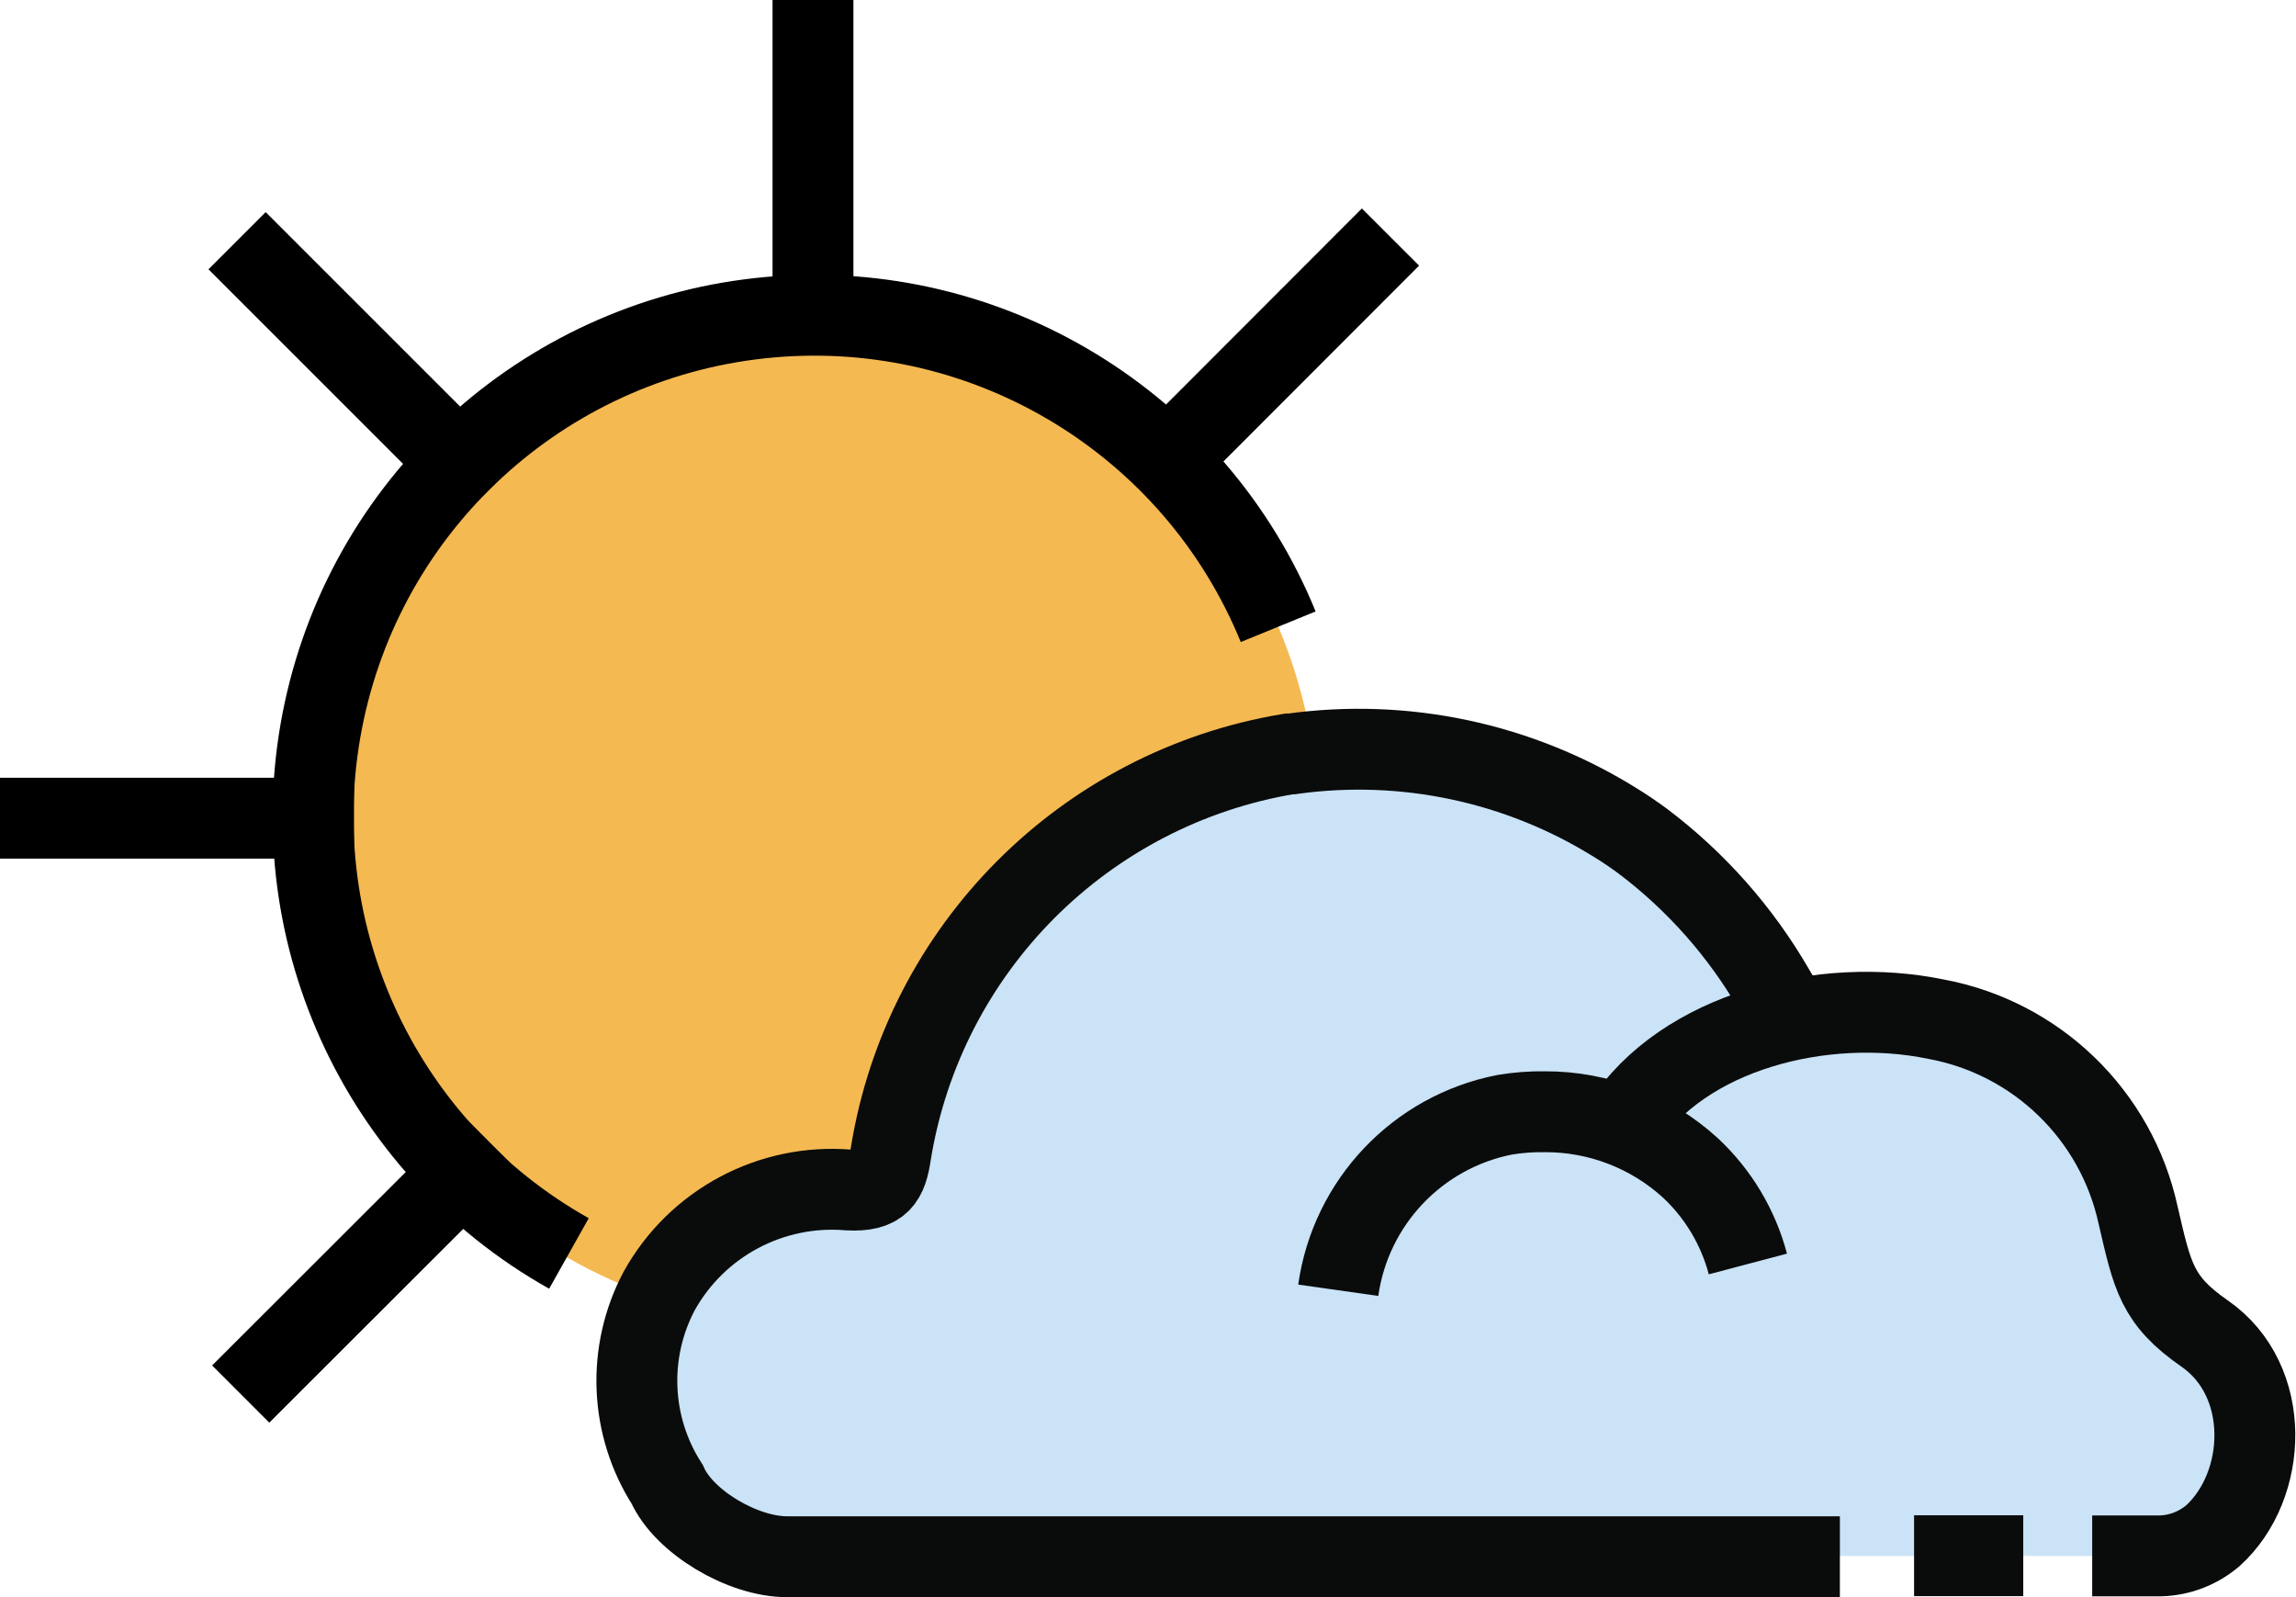
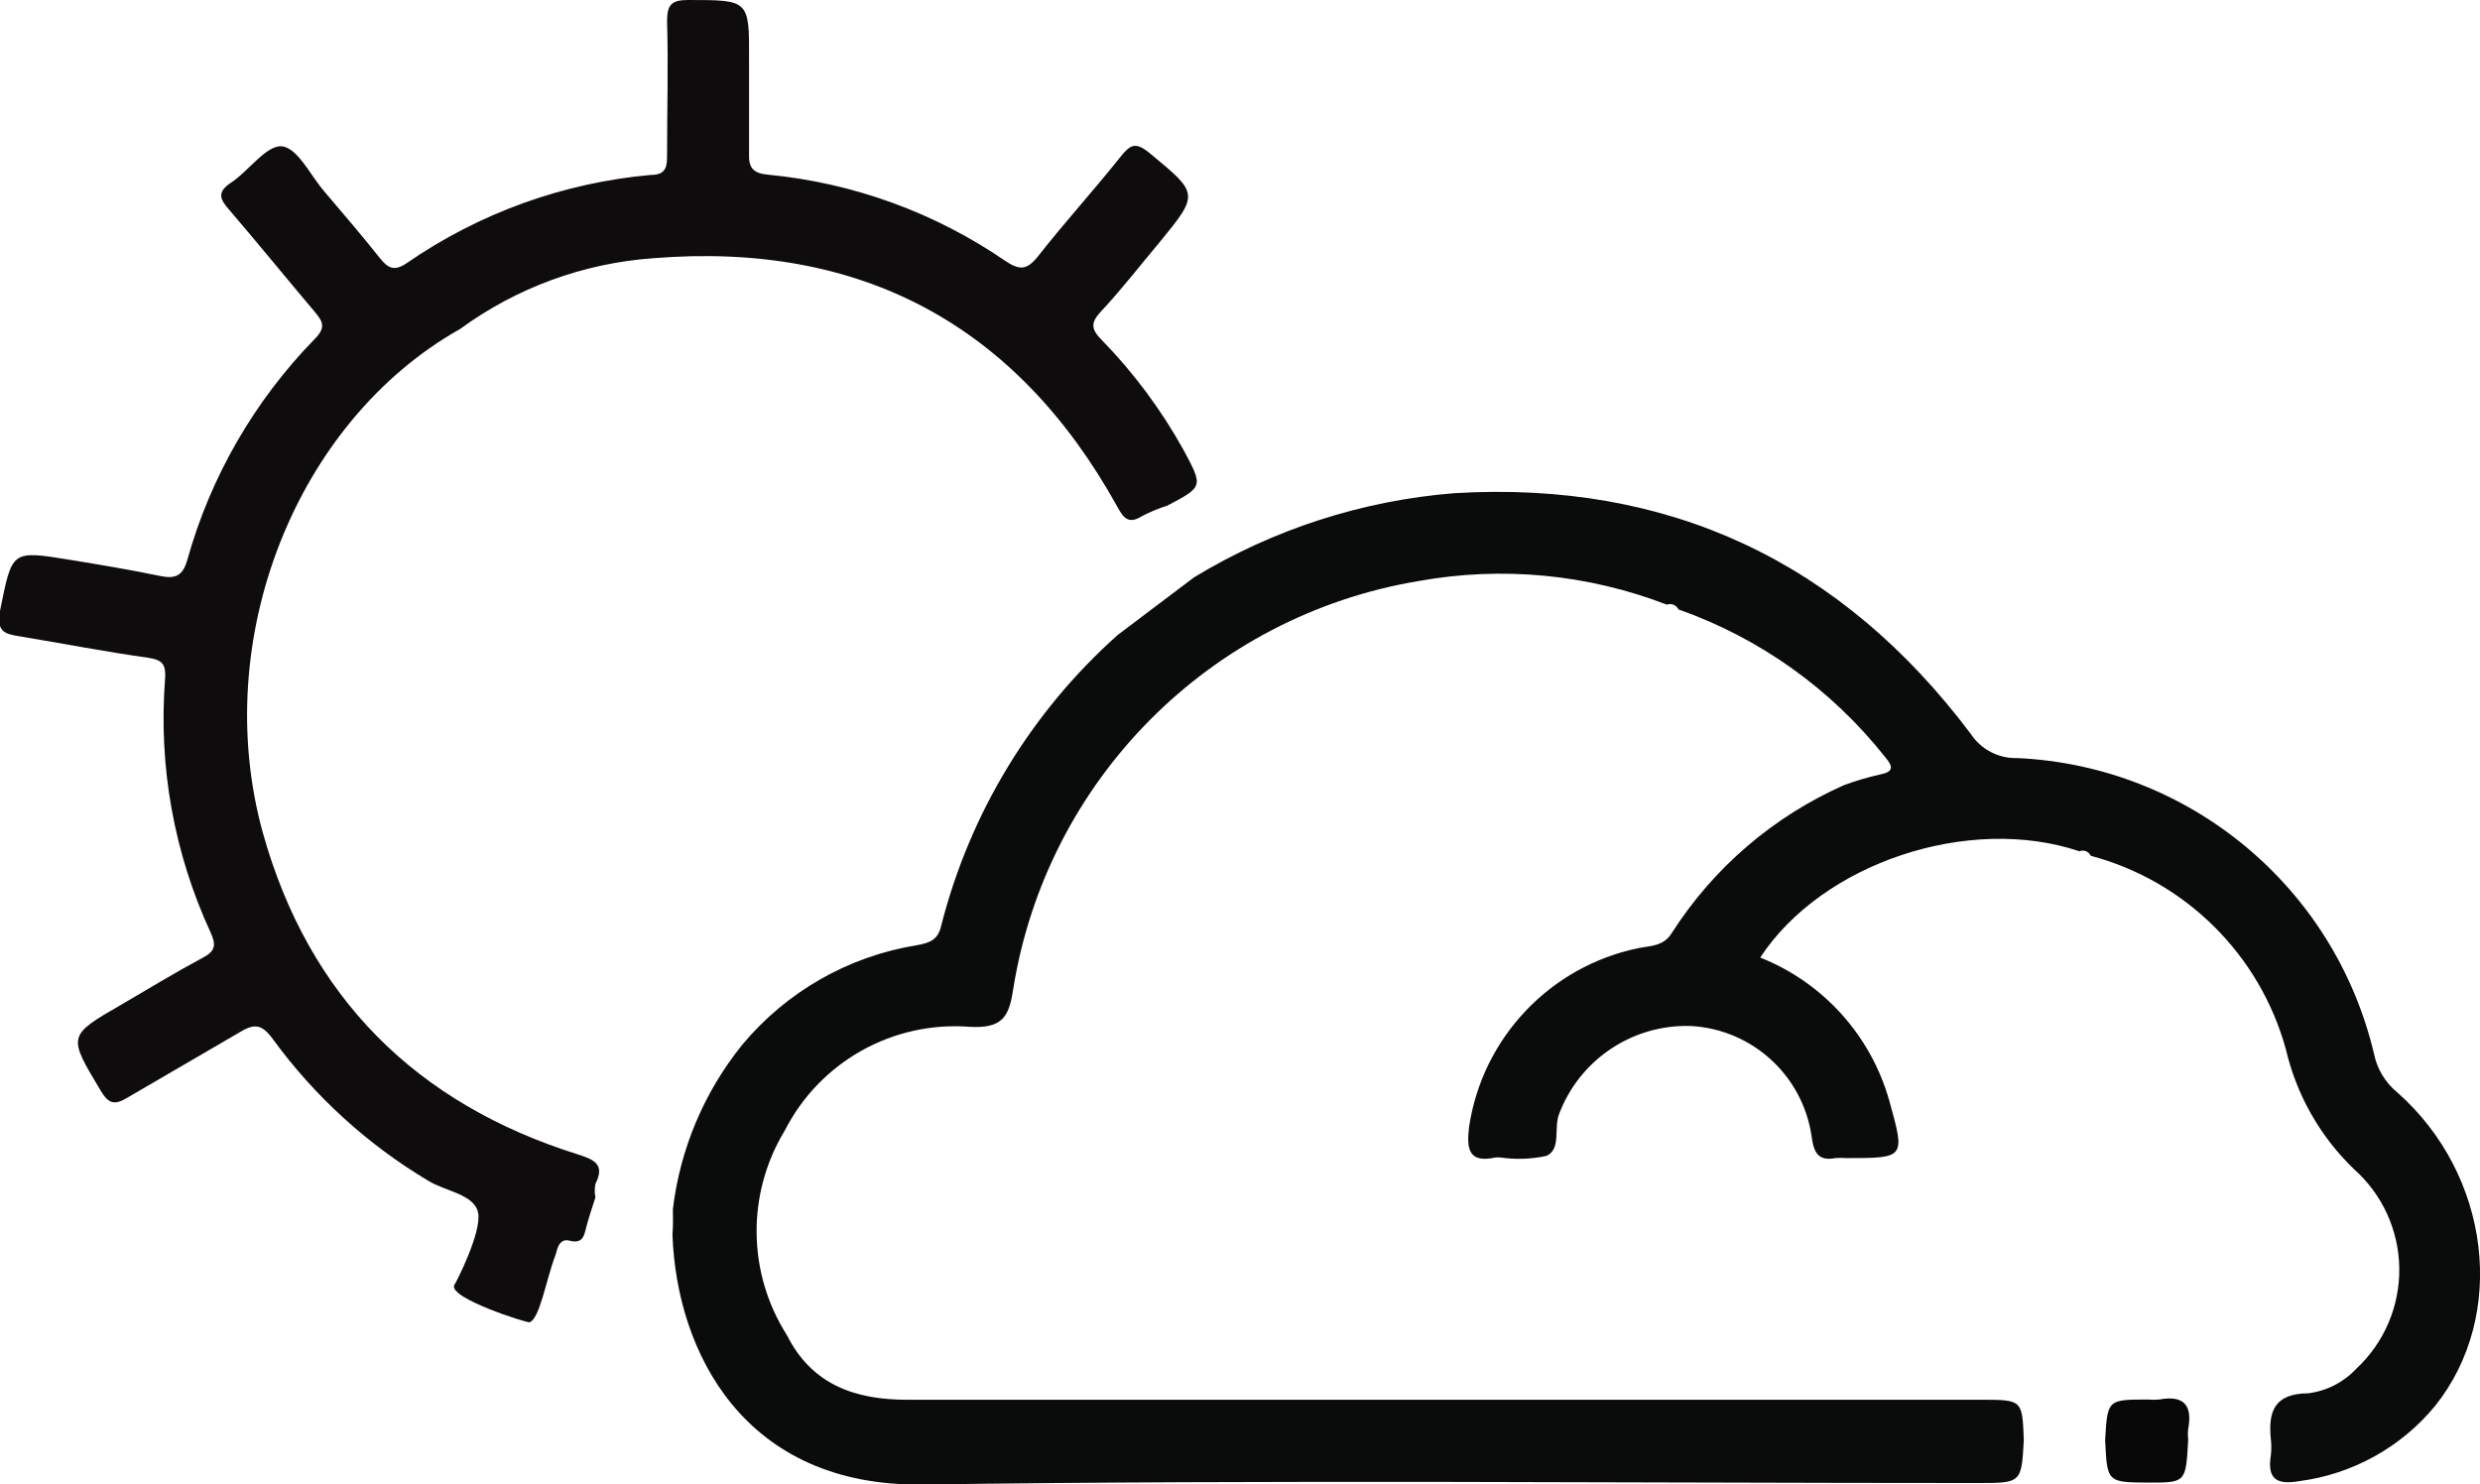
- <svg xmlns="http://www.w3.org/2000/svg" viewBox="0 0 113.56 78.96">
+ <svg xmlns="http://www.w3.org/2000/svg" viewBox="0 0 115.25 68.96">
  <defs>
-     <style>.cls-1{fill:#f5b952;}.cls-2{fill:#cae3f6;}.cls-3,.cls-4,.cls-5{fill:none;stroke-miterlimit:10;stroke-width:4px;}.cls-3,.cls-4{stroke:#000;}.cls-4{stroke-linecap:square;}.cls-5{stroke:#0a0b0b;}</style>
+     <style>.cls-1{fill:#0a0b0b;}.cls-2{fill:#090808;}.cls-3{fill:#0e0c0c;}</style>
  </defs>
  <g id="Layer_2" data-name="Layer 2">
    <g id="Layer_1-2" data-name="Layer 1">
-       <path class="cls-1" d="M40.4,15.88A24.8,24.8,0,1,0,65.19,40.67,24.82,24.82,0,0,0,40.4,15.88Z" />
-       <path class="cls-2" d="M91,77H38.92c-2.19,0-5.09-1.72-5.92-3.58a9.49,9.49,0,0,1-.4-9.56,9.78,9.78,0,0,1,9.37-5c1.57.08,1.9-.5,2.09-1.8a23.93,23.93,0,0,1,19.7-19.77l.12,0a24,24,0,0,1,16,3.39c.46.28.93.6,1.39.94a24.66,24.66,0,0,1,6.47,7.32l.75,1.27" />
-       <path class="cls-2" d="M66.19,63.82a10.32,10.32,0,0,1,8.23-8.68,11.11,11.11,0,0,1,2-.15,10.62,10.62,0,0,1,7.19,2.78,10,10,0,0,1,2.84,4.75" />
-       <path class="cls-2" d="M80.26,55.63c3-4.65,9.95-6.36,15.49-5.22a12.58,12.58,0,0,1,10,9.69c.71,3.06.93,4.22,3.29,5.86,3.36,2.33,3.13,7.53.41,10a4.19,4.19,0,0,1-2.61,1h-18" />
-       <line class="cls-2" x1="94.67" y1="76.95" x2="100.07" y2="76.95" />
-       <path class="cls-3" d="M63.22,31A24.79,24.79,0,1,0,28.14,62" />
-       <line class="cls-4" x1="40.21" y1="15.51" x2="40.21" y2="2" />
-       <line class="cls-4" x1="15.51" y1="40.47" x2="2" y2="40.47" />
-       <line class="cls-4" x1="22.7" y1="22.88" x2="13.14" y2="13.32" />
-       <line class="cls-4" x1="57.81" y1="22.7" x2="67.36" y2="13.14" />
-       <line class="cls-4" x1="22.88" y1="57.99" x2="13.32" y2="67.54" />
-       <path class="cls-5" d="M91,77H38.92c-2.19,0-5.09-1.72-5.92-3.58a9.49,9.49,0,0,1-.4-9.56,9.78,9.78,0,0,1,9.37-5c1.57.08,1.9-.5,2.09-1.8a23.93,23.93,0,0,1,19.7-19.77l.12,0a24,24,0,0,1,16,3.39c.46.28.93.6,1.39.94a24.66,24.66,0,0,1,6.47,7.32l.75,1.27" />
-       <path class="cls-5" d="M66.19,63.82a10.32,10.32,0,0,1,8.23-8.68,11.11,11.11,0,0,1,2-.15,10.62,10.62,0,0,1,7.19,2.78,10,10,0,0,1,2.84,4.75" />
-       <path class="cls-5" d="M80.26,55.63c3-4.65,9.95-6.36,15.49-5.22a12.58,12.58,0,0,1,10,9.69c.71,3.06.93,4.22,3.29,5.86,3.36,2.33,3.13,7.53.41,10a4.19,4.19,0,0,1-2.61,1h-3.36" />
-       <line class="cls-5" x1="94.67" y1="76.95" x2="100.07" y2="76.95" />
+       <path class="cls-1" d="M31.27,56.19a15,15,0,0,1,3.21-7.62,13.32,13.32,0,0,1,8.11-4.64c.64-.11,1-.26,1.15-.91a27,27,0,0,1,8.2-13.51l3.55-2.68a27.51,27.51,0,0,1,12.09-3.91c10-.6,18,3.2,24,11.18a2.5,2.5,0,0,0,2.17,1.13A17.87,17.87,0,0,1,110.33,49a3.11,3.11,0,0,0,1.08,1.77c4.33,3.83,5.12,10.35,1.76,14.56a9.82,9.82,0,0,1-6.3,3.5c-1.05.18-1.52-.07-1.34-1.19a3.35,3.35,0,0,0,0-.77c-.13-1.28.17-2.11,1.74-2.12a3.68,3.68,0,0,0,2.23-1.14,6.27,6.27,0,0,0-.12-9.29,11.28,11.28,0,0,1-3.15-5.55,12.83,12.83,0,0,0-9.07-9h0a.41.41,0,0,0-.53-.21c-5.13-1.72-11.94.54-14.83,4.94a10.11,10.11,0,0,1,6,6.66c.74,2.66.75,2.66-2,2.66a2.9,2.9,0,0,0-.51,0c-.79.15-1-.25-1.1-1a6,6,0,0,0-5.63-5.14,6.33,6.33,0,0,0-6.12,4.13c-.23.65.11,1.61-.58,1.91a6.12,6.12,0,0,1-2.15.07H69.5c-1.3.29-1.34-.46-1.23-1.42a10,10,0,0,1,7.88-8.31c.56-.11,1.16-.08,1.54-.7a18.3,18.3,0,0,1,8-6.87A12.55,12.55,0,0,1,87.34,36c.68-.13.64-.37.27-.81A21.25,21.25,0,0,0,78,28.32h0a.43.43,0,0,0-.54-.22A21.44,21.44,0,0,0,65.94,27,22.89,22.89,0,0,0,47.08,46c-.19,1.25-.5,1.8-2,1.72a8.88,8.88,0,0,0-8.61,4.82,9,9,0,0,0,.1,9.51c1.16,2.31,3.18,3,5.58,3h49.9c1.93,0,1.93,0,2,1.87-.11,2-.11,2-2.15,2-16.33,0-32.67-.16-49,.07-8.33.12-11.46-6.17-11.65-11.62C31.28,57,31.28,56.57,31.27,56.19Z" />
+       <path class="cls-2" d="M97.83,66.91c.11-1.87.11-1.87,2-1.87a2.9,2.9,0,0,0,.51,0c1.12-.21,1.56.24,1.35,1.36a2.11,2.11,0,0,0,0,.5c-.11,2-.11,2-1.83,2C97.92,68.89,97.92,68.89,97.83,66.91Z" />
+       <path class="cls-3" d="M55,20.91a24,24,0,0,0-3.79-5.1c-.49-.49-.55-.79-.06-1.32.94-1,1.82-2.14,2.72-3.21C55.74,9,55.71,9,53.43,7.12c-.65-.54-.9-.41-1.36.17-1.25,1.57-2.6,3.05-3.83,4.62-.52.65-.86.66-1.53.21a23.42,23.42,0,0,0-11-4c-.71-.06-.93-.32-.9-1,0-1.45,0-2.89,0-4.34C34.82,0,34.82,0,32,0c-.77,0-1,.18-1,1,.06,2,0,4.09,0,6.13,0,.57,0,1-.76,1a23.64,23.64,0,0,0-11.34,4.1c-.58.39-.87.24-1.25-.24-.84-1.06-1.73-2.09-2.61-3.13-.63-.74-1.22-2-1.95-2.06S11.52,8,10.69,8.52c-.56.39-.5.7-.09,1.17,1.36,1.58,2.67,3.2,4,4.77.41.48.57.76,0,1.32A23.9,23.9,0,0,0,8.71,26c-.2.73-.53.92-1.25.77-1.41-.29-2.83-.53-4.25-.76C.5,25.57.57,25.59,0,28.39c-.17.95.2,1.07.9,1.18,2,.33,4,.72,6,1,.67.1.82.33.77,1A23.7,23.7,0,0,0,9.79,43.34c.26.58.22.86-.37,1.17-1.27.68-2.5,1.43-3.75,2.16-2.55,1.47-2.52,1.46-1,4,.37.63.65.71,1.27.33,1.7-1,3.45-2,5.15-3,.68-.42,1.05-.46,1.59.29a24.44,24.44,0,0,0,7.2,6.57c.81.51,2.17.63,2.34,1.51s-1,3.2-1.11,3.35c-.28.61,3.4,1.77,3.5,1.73.47-.16.78-2,1.18-3.06a1.83,1.83,0,0,0,.08-.25c.08-.32.24-.58.61-.48.63.16.67-.27.78-.69s.27-.88.41-1.32a1.62,1.62,0,0,1,0-.63c.46-.91-.06-1.13-.81-1.37-7.54-2.36-12.51-7.33-14.64-14.93-2.5-9,1.55-19.15,9.16-23.43A17.27,17.27,0,0,1,30.36,12c9.63-.78,16.87,3.07,21.57,11.56.29.54.54.81,1.15.42a7.44,7.44,0,0,1,1.16-.48C55.92,22.62,55.92,22.62,55,20.91Z" />
    </g>
  </g>
</svg>
